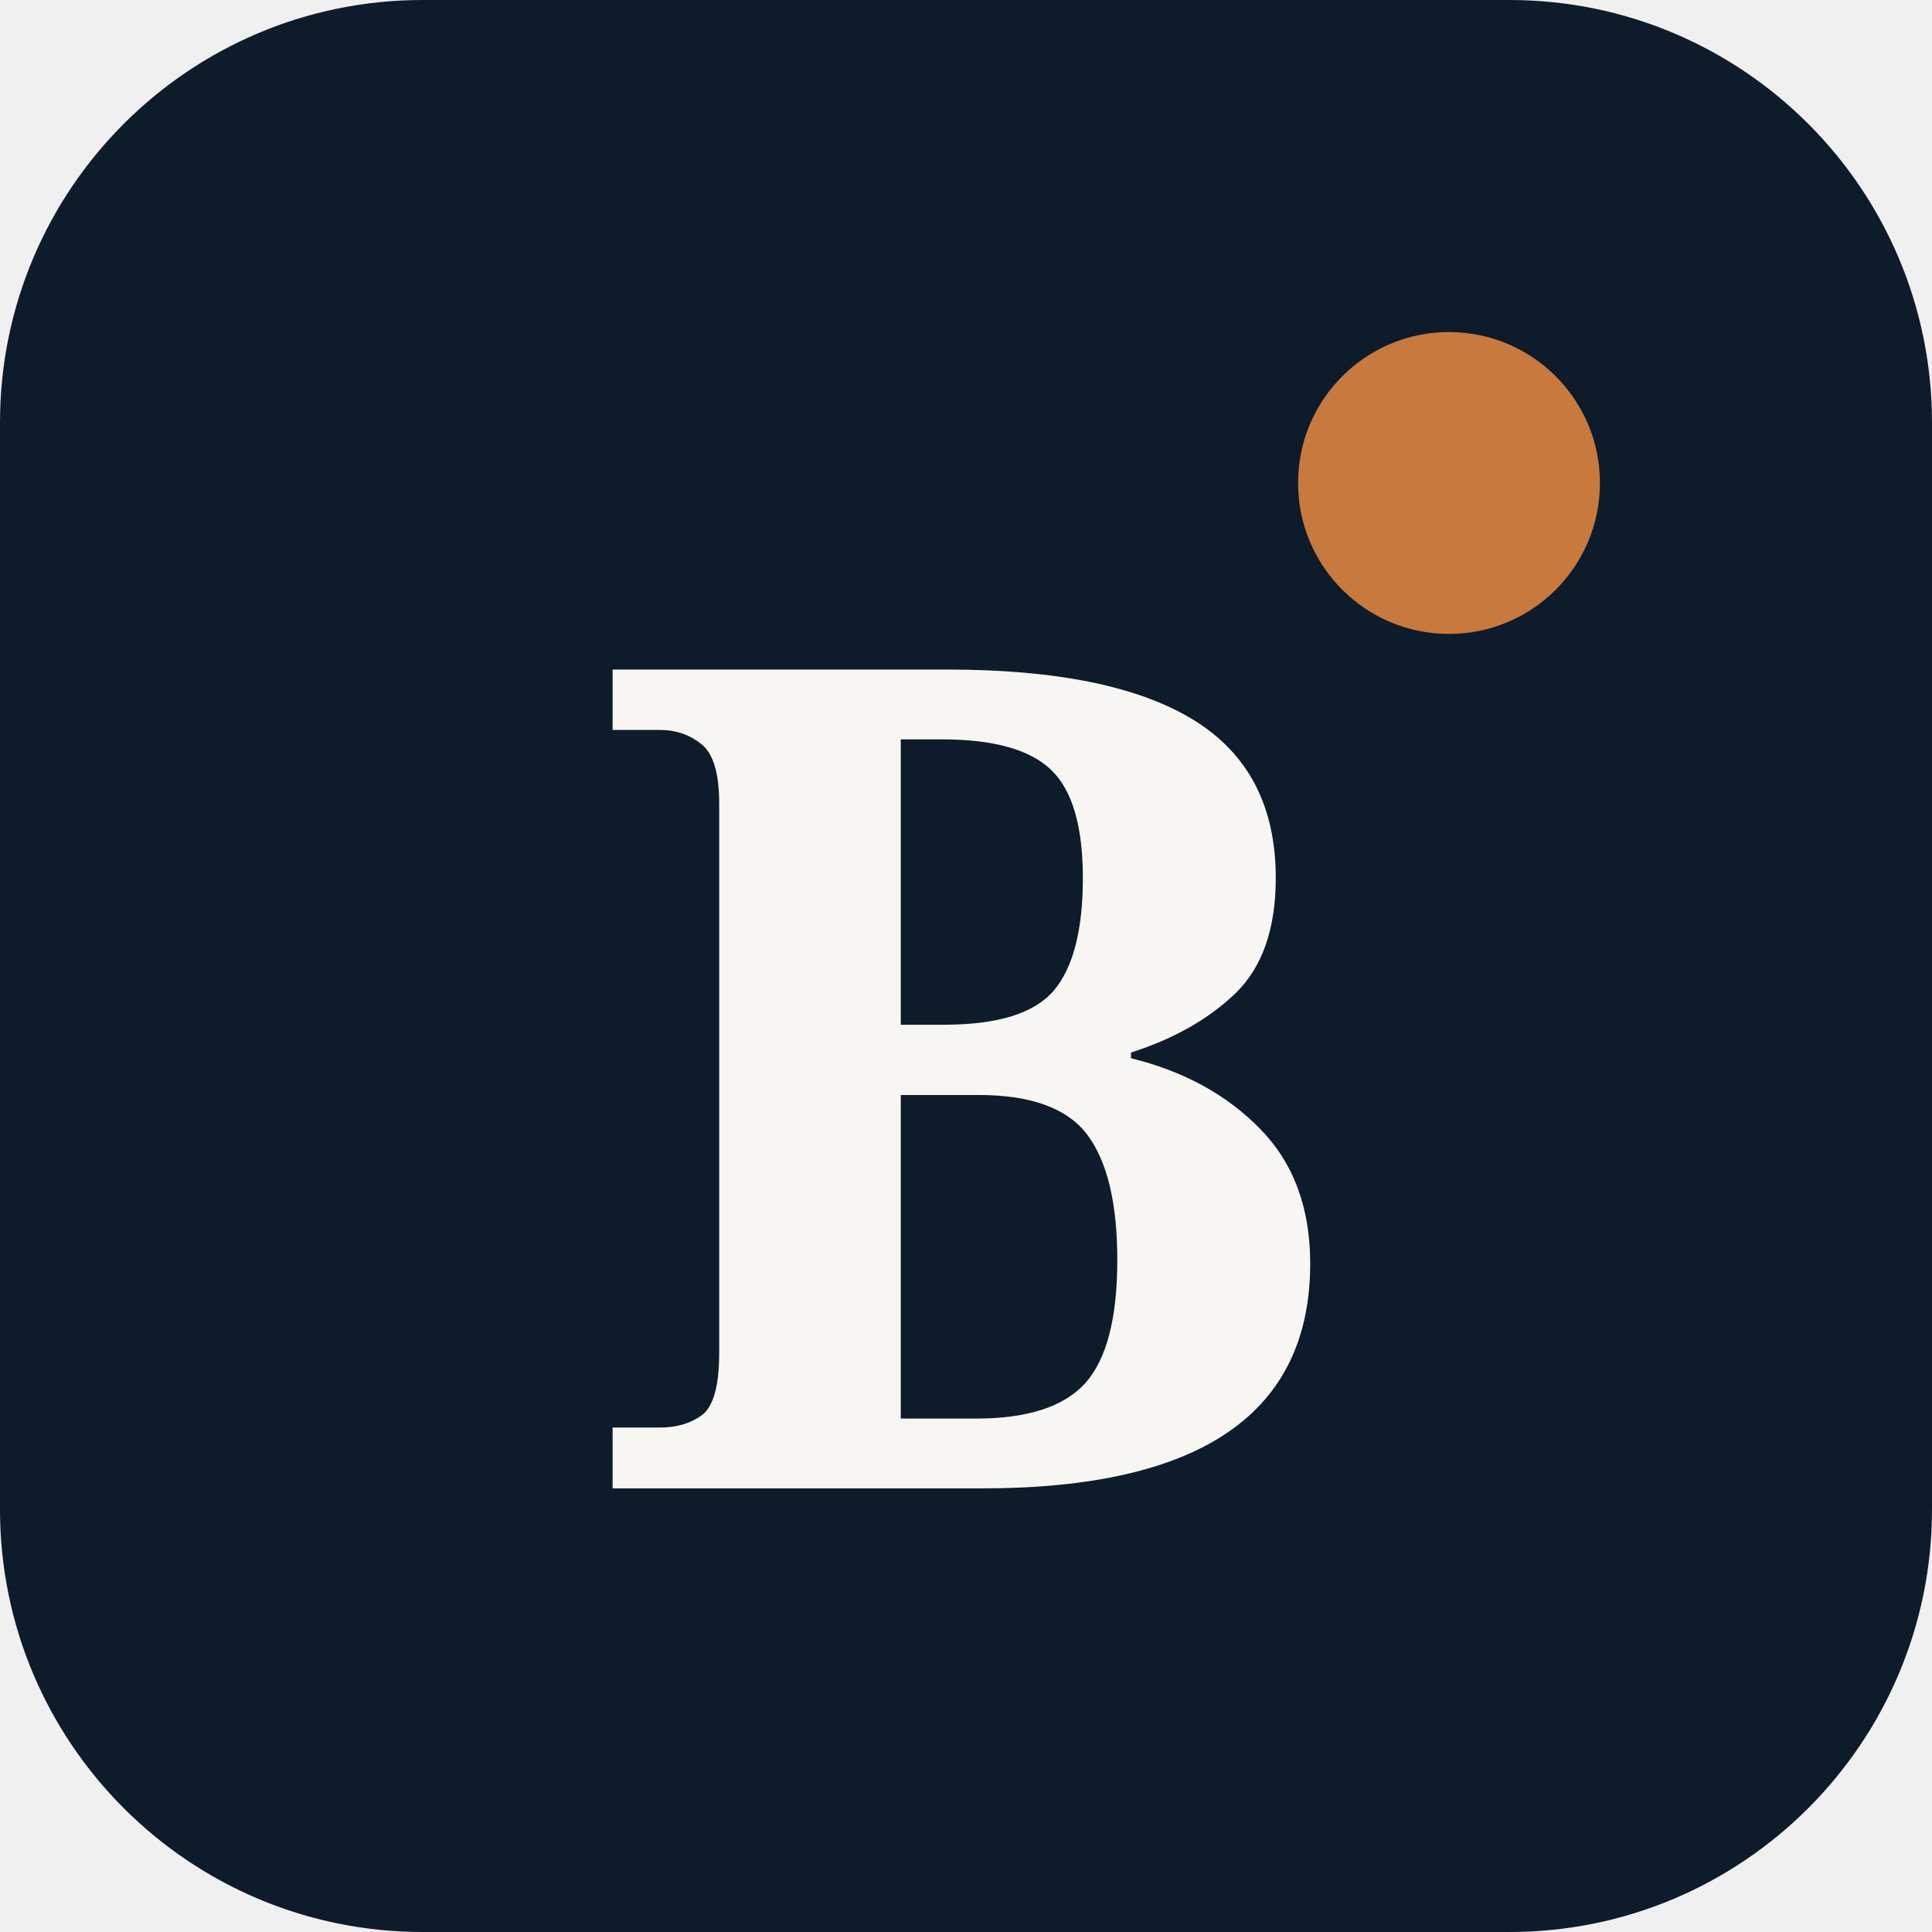
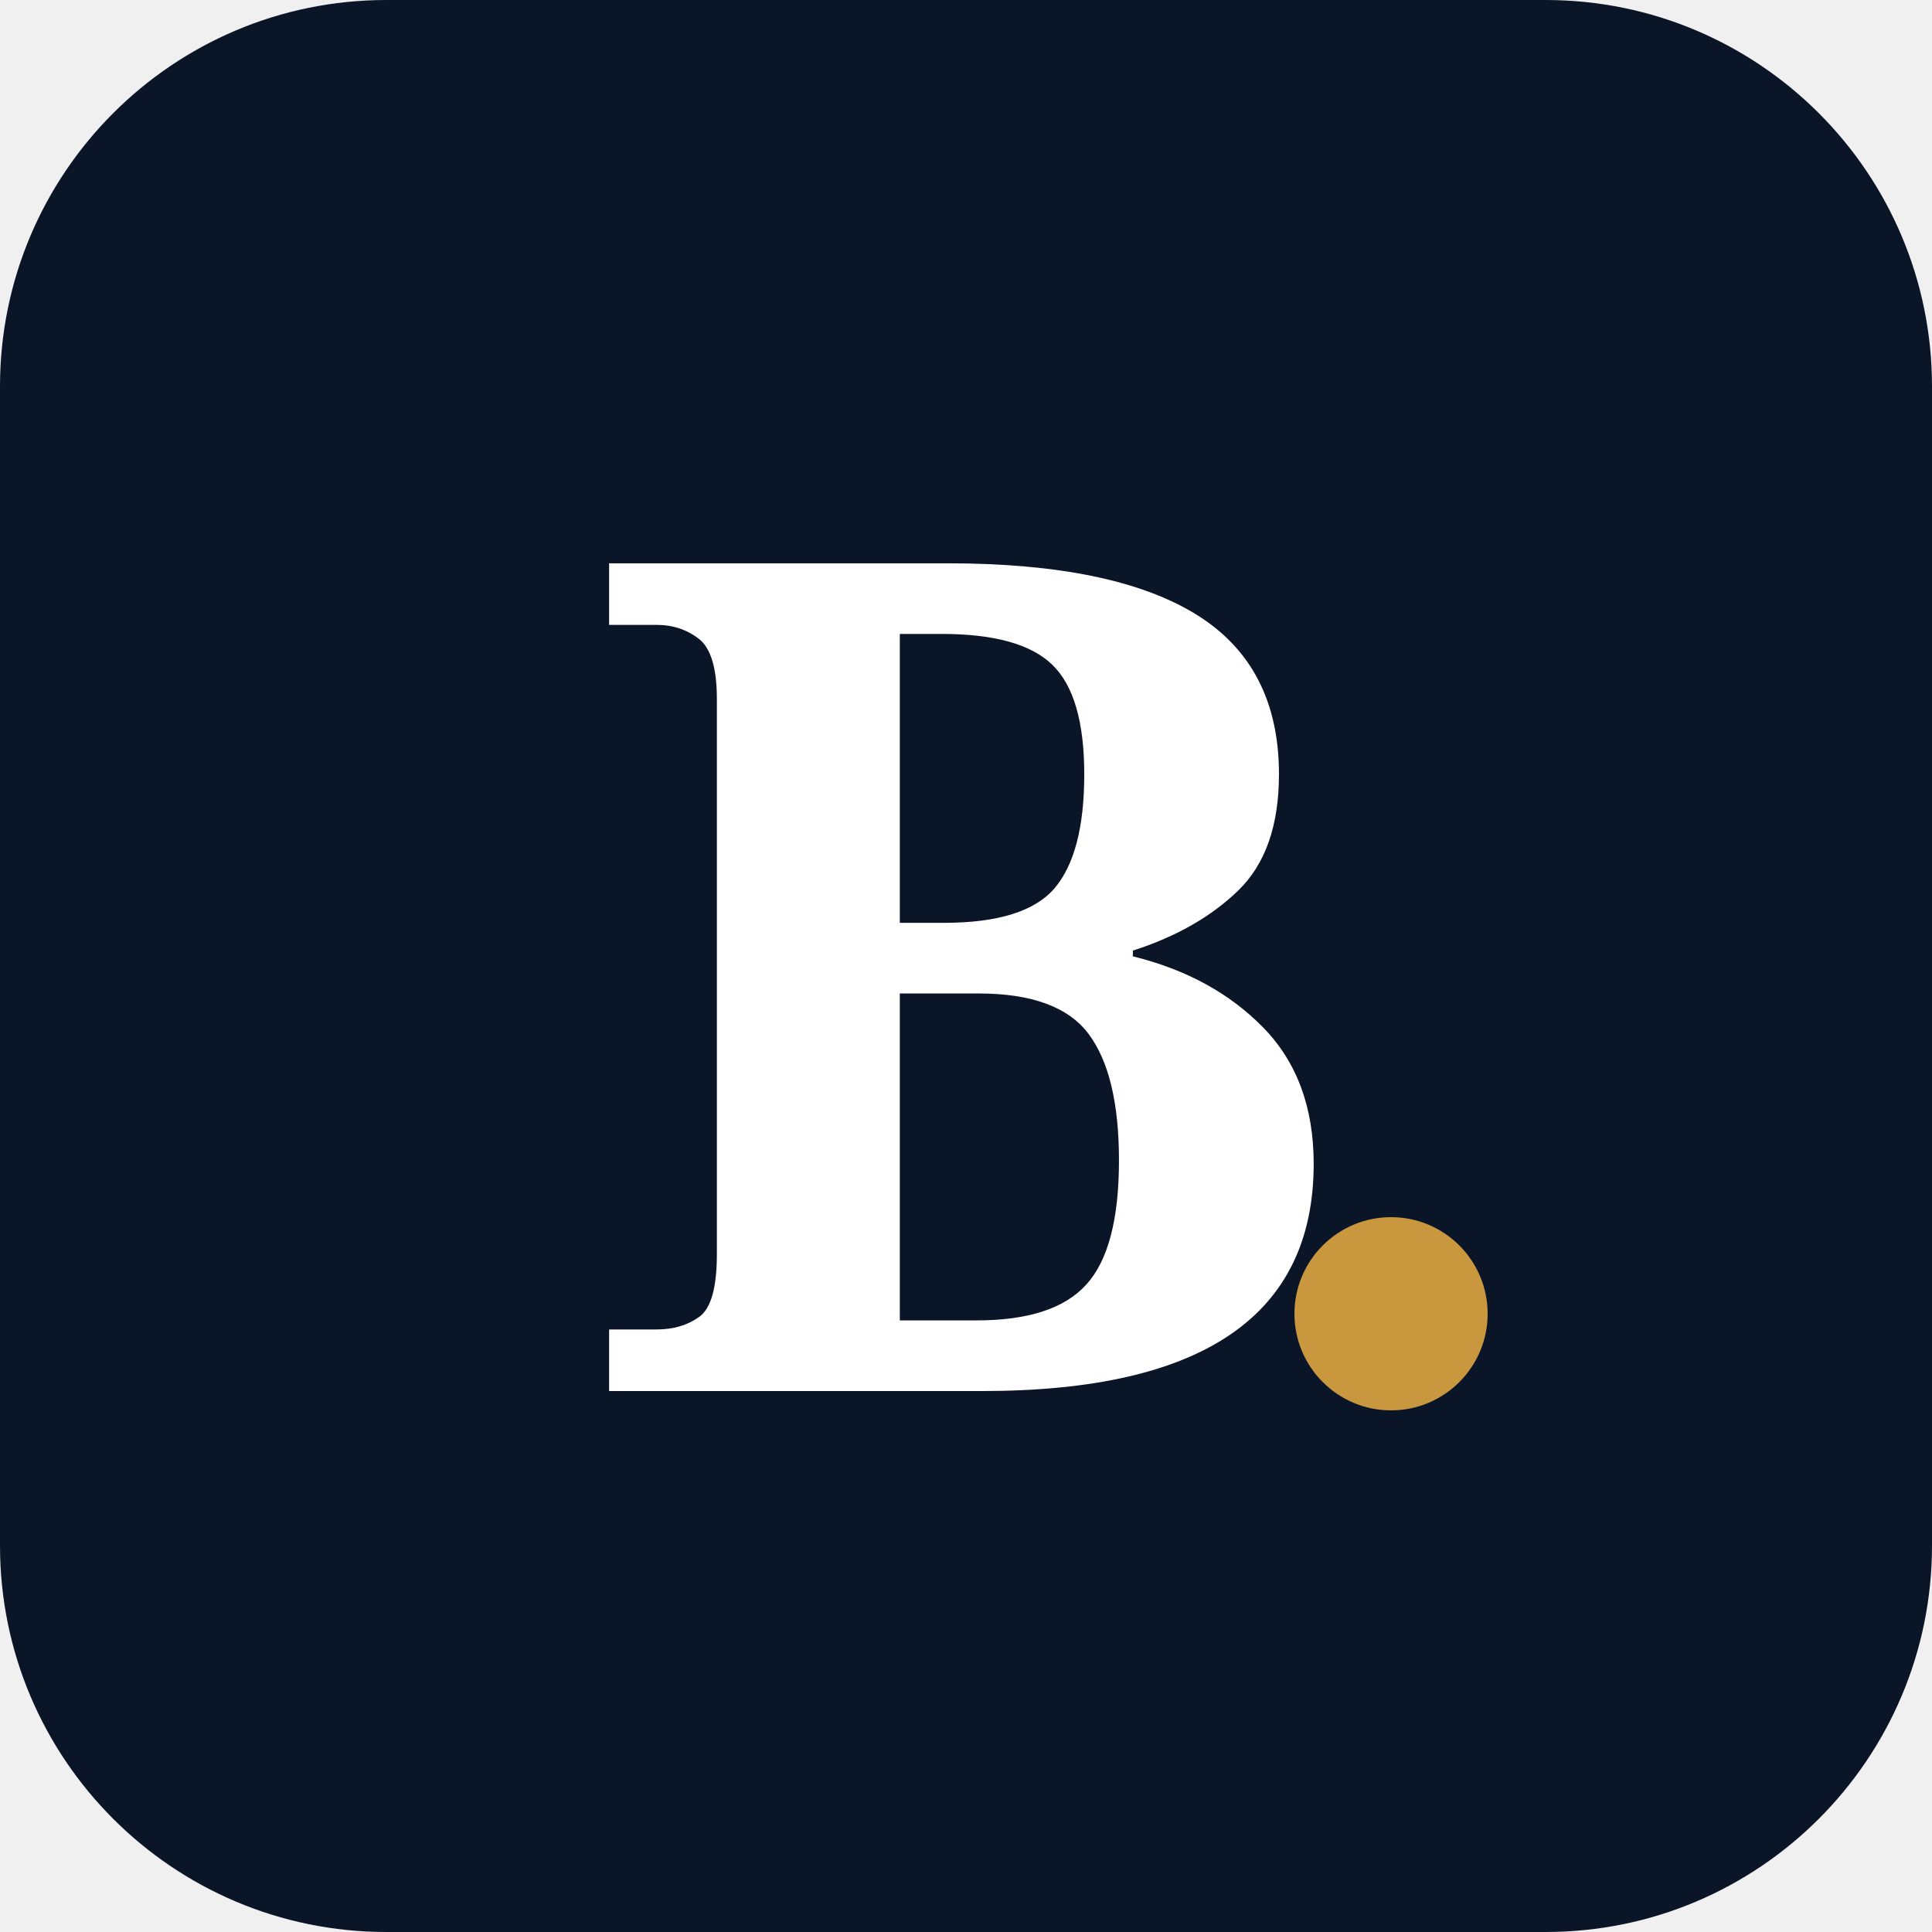
- <svg xmlns="http://www.w3.org/2000/svg" viewBox="0 0 64 64">
-   <rect width="64" height="64" rx="14" fill="#0D1B2A" />
-   <text x="50%" y="54%" dominant-baseline="central" text-anchor="middle" font-family="Georgia, serif" font-weight="700" font-size="38" fill="#F7F6F3">B</text>
-   <circle cx="48" cy="16" r="5" fill="#C8793E" />
+ <svg xmlns="http://www.w3.org/2000/svg" viewBox="0 0 100 100">
+   <rect width="100" height="100" rx="20" fill="#0a1628" />
+   <text x="50" y="72" text-anchor="middle" font-family="Georgia,serif" font-weight="bold" font-size="60" fill="white">B</text>
+   <circle cx="72" cy="68" r="5" fill="#c8973e" />
</svg>
